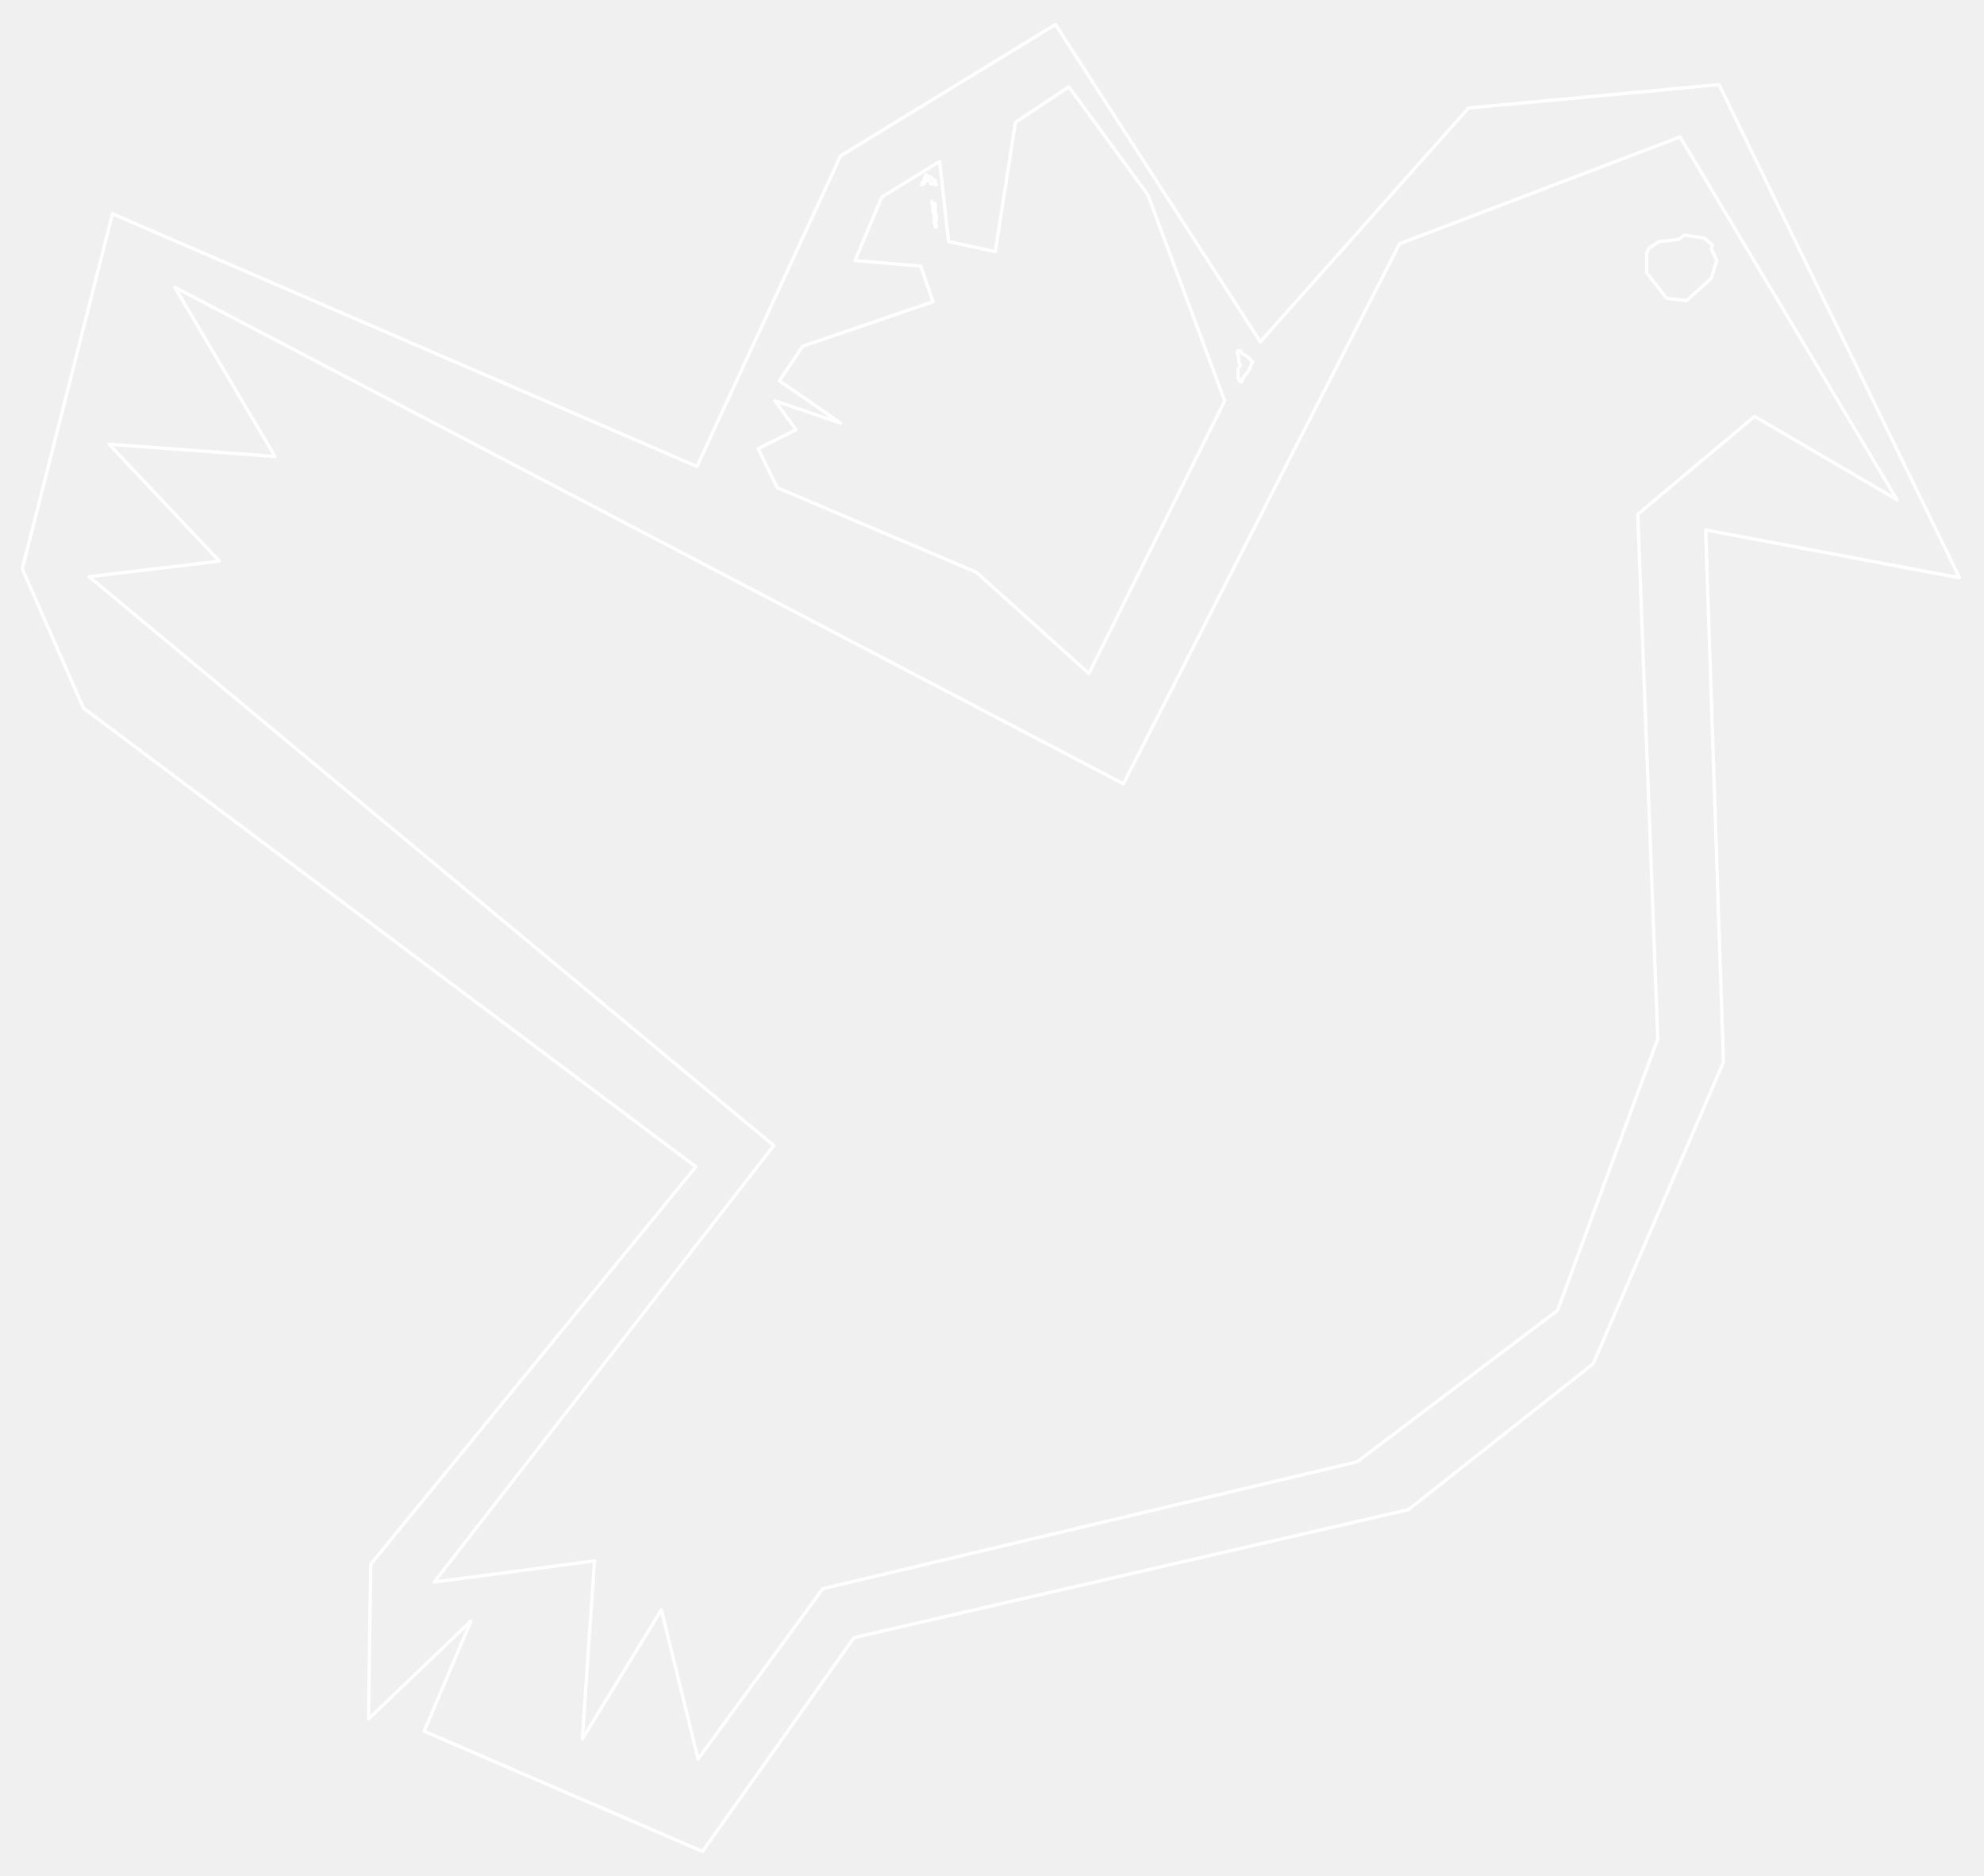
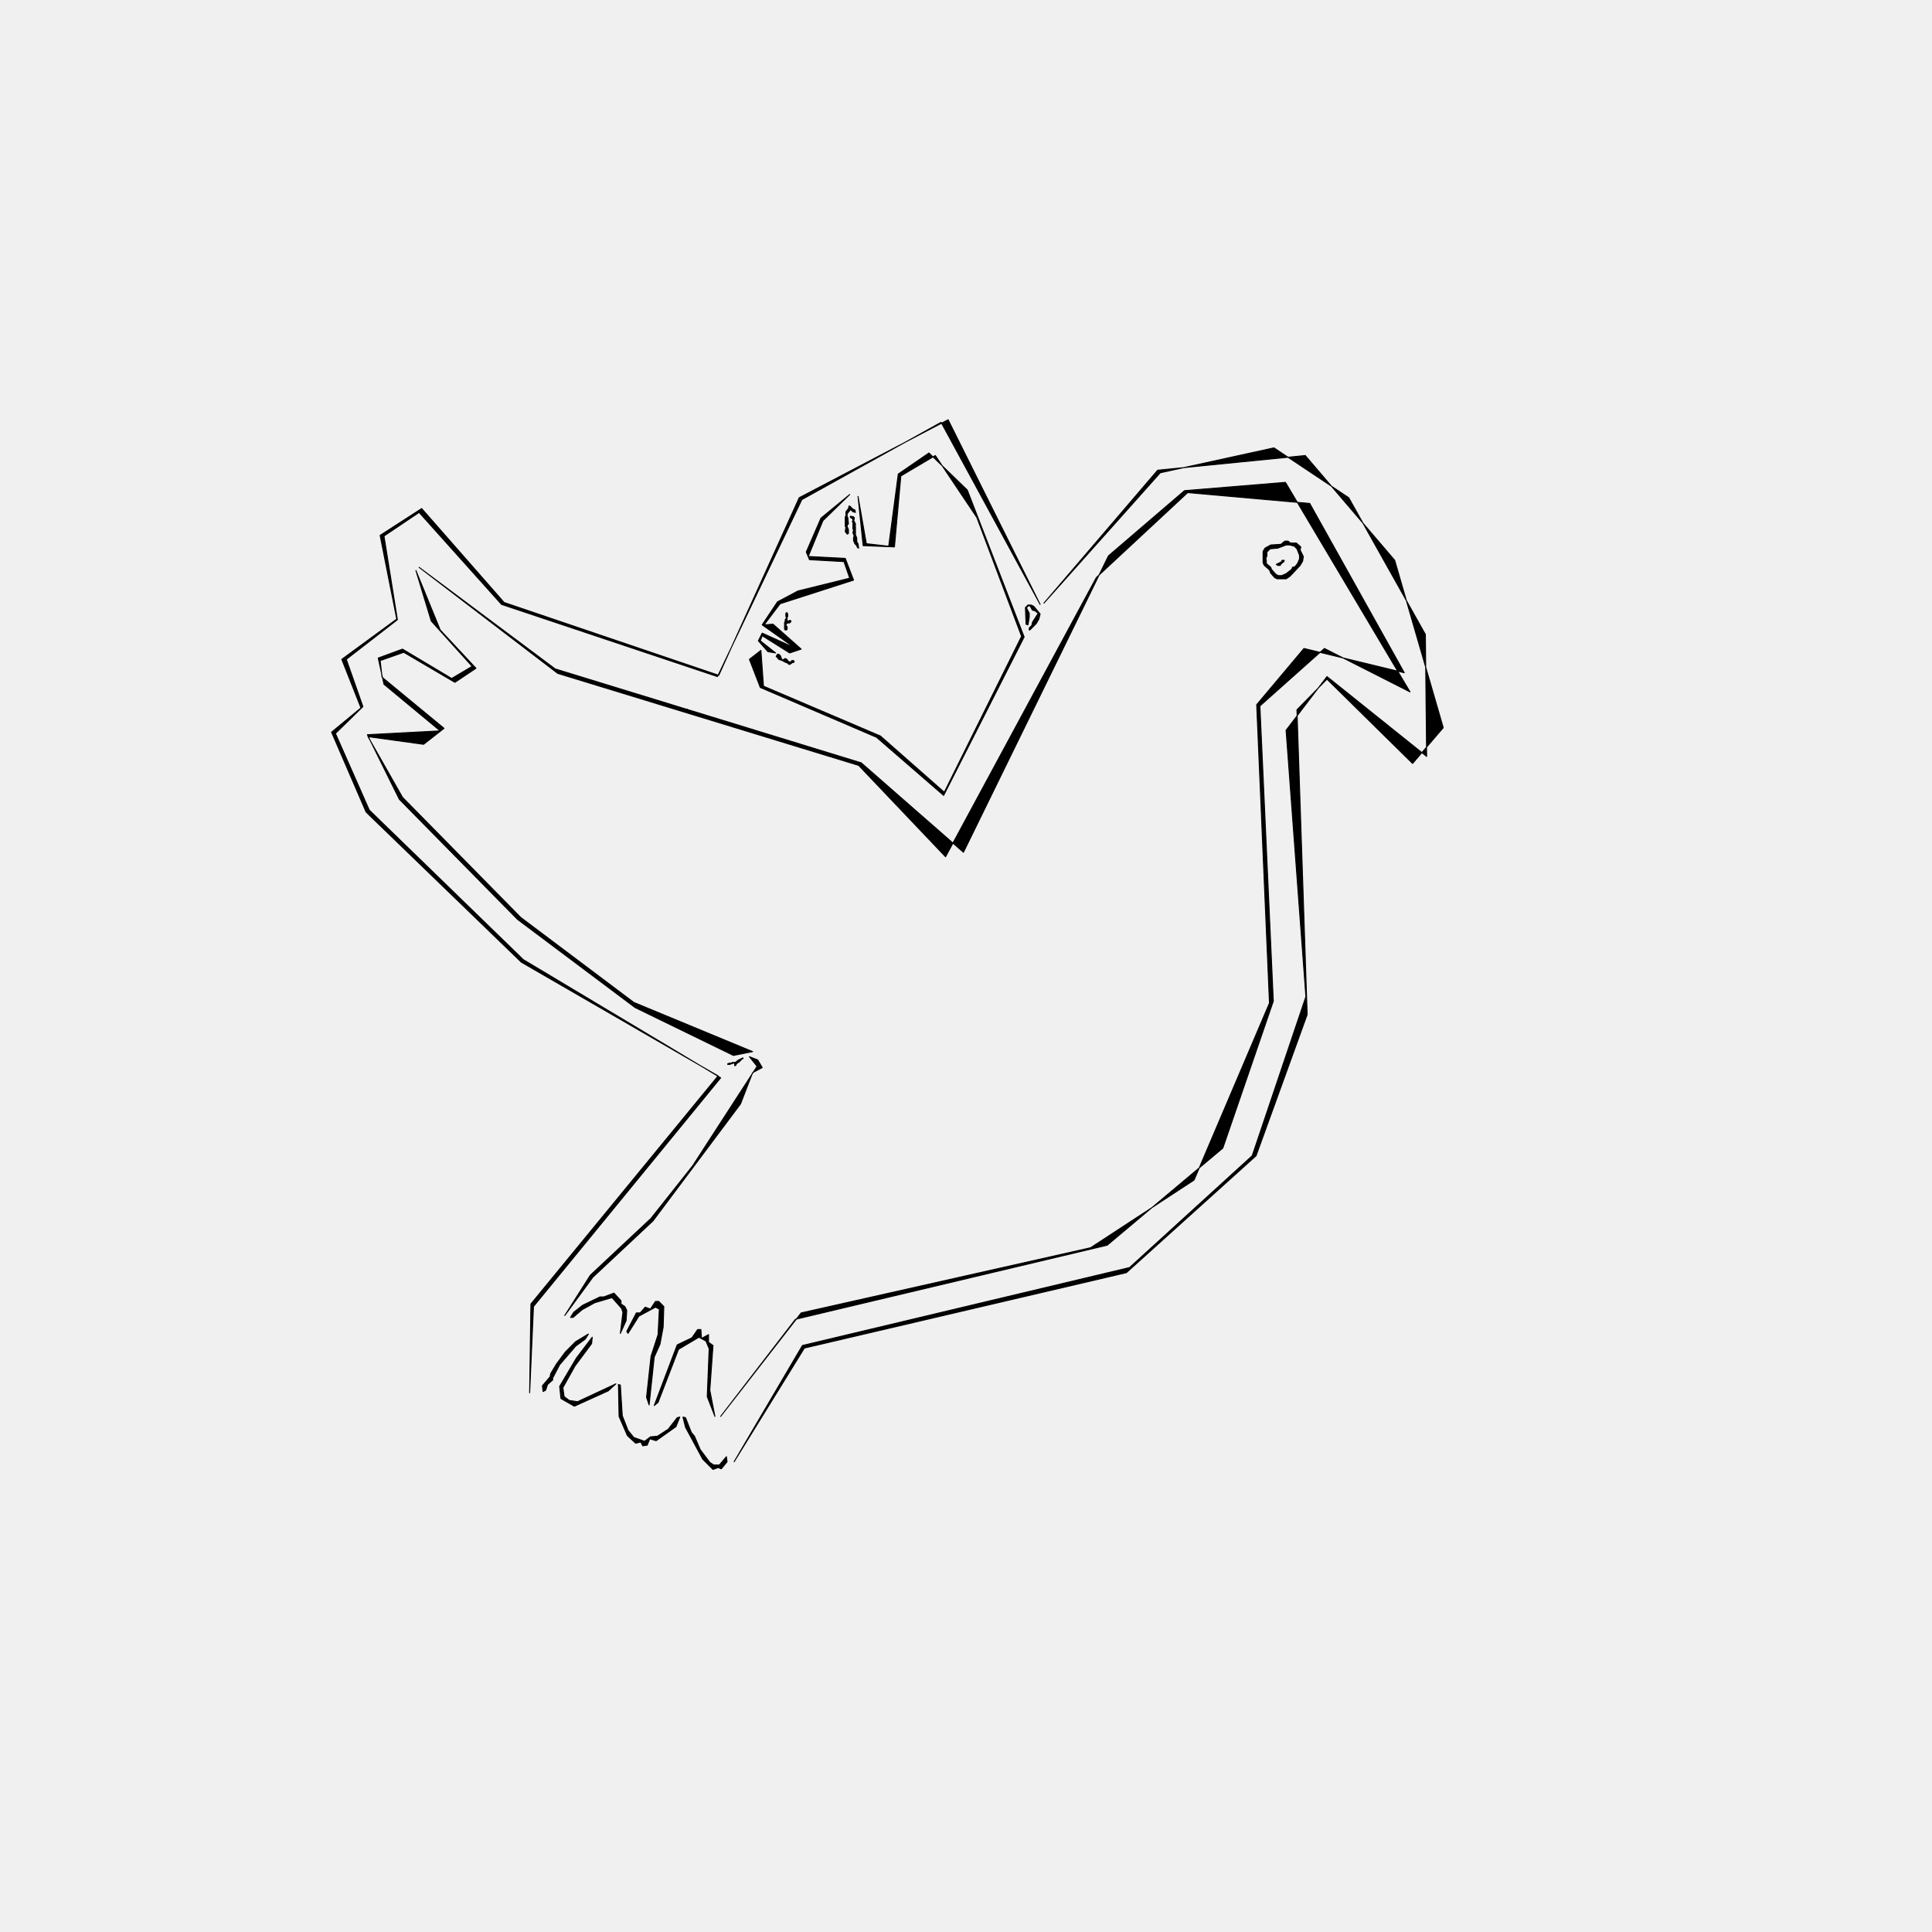
- <svg xmlns="http://www.w3.org/2000/svg" viewBox="0 0 1782 1685">
-   <path d="M 1531,214 L 1513,211 L 1508,215 L 1490,217 L 1481,223 L 1479,227 L 1479,245 L 1497,268 L 1515,270 L 1537,250 L 1542,234 L 1537,223 L 1538,220 Z M 837,181 L 837,183 L 838,184 L 838,191 L 839,192 L 839,200 L 840,201 L 840,204 L 841,204 L 841,202 L 840,201 L 840,199 L 841,198 L 841,193 L 840,192 L 840,189 L 839,188 L 840,187 L 840,183 L 838,183 L 837,182 Z M 828,165 L 828,166 L 829,165 L 830,165 L 832,162 L 834,162 L 836,164 L 836,165 L 839,165 L 840,166 L 841,166 L 841,165 L 840,164 L 840,162 L 839,162 L 836,159 L 834,159 L 832,157 L 831,158 L 831,160 L 830,161 L 830,162 Z M 1544,76 L 1319,97 L 1132,307 L 948,22 L 755,140 L 626,419 L 101,192 L 20,511 L 75,636 L 625,1048 L 333,1405 L 331,1544 L 423,1456 L 381,1555 L 631,1663 L 767,1471 L 1265,1356 L 1431,1225 L 1548,954 L 1532,476 L 1760,519 Z M 1112,315 L 1114,315 L 1116,318 L 1120,320 L 1125,325 L 1121,334 L 1118,337 L 1115,343 L 1113,342 L 1113,340 L 1112,339 L 1112,332 L 1114,328 L 1113,326 L 1112,318 L 1111,317 Z M 1509,123 L 1704,449 L 1576,374 L 1471,462 L 1489,933 L 1399,1177 L 1219,1313 L 739,1427 L 627,1580 L 594,1446 L 523,1562 L 534,1402 L 390,1421 L 695,1029 L 80,518 L 197,504 L 98,399 L 247,410 L 157,258 L 1009,704 L 1257,219 Z M 960,78 L 1031,175 L 1100,360 L 978,605 L 877,514 L 698,438 L 681,403 L 715,386 L 696,360 L 755,380 L 700,342 L 721,311 L 838,271 L 827,239 L 768,234 L 792,177 L 844,145 L 852,217 L 894,226 L 912,110 Z" fill="none" stroke="#ffffff" stroke-width="3" stroke-linecap="round" stroke-linejoin="round" />
+ <svg xmlns="http://www.w3.org/2000/svg" viewBox="0 0 3024 3024">
+   <path d="M 1069,2218 L 1073,2234 L 1100,2284 L 1116,2300 L 1124,2297 L 1129,2299 L 1138,2288 L 1137,2280 L 1126,2293 L 1117,2293 L 1111,2289 L 1096,2269 L 1087,2248 L 1082,2242 L 1073,2219 Z M 968,2167 L 969,2217 L 982,2247 L 995,2259 L 1003,2257 L 1006,2263 L 1013,2262 L 1017,2252 L 1027,2255 L 1058,2233 L 1064,2218 L 1060,2219 L 1046,2237 L 1029,2248 L 1018,2249 L 1009,2256 L 992,2250 L 983,2239 L 974,2216 L 971,2168 Z M 927,2093 L 902,2126 L 876,2170 L 878,2189 L 899,2201 L 952,2177 L 964,2166 L 904,2194 L 891,2192 L 883,2186 L 881,2172 L 900,2138 L 926,2103 Z M 921,2088 L 901,2100 L 885,2116 L 871,2135 L 862,2150 L 861,2155 L 849,2169 L 850,2178 L 854,2176 L 857,2167 L 865,2160 L 865,2157 L 876,2136 L 901,2107 L 916,2096 Z M 1092,2081 L 1083,2094 L 1060,2105 L 1024,2200 L 1030,2195 L 1062,2112 L 1094,2093 L 1105,2099 L 1110,2111 L 1107,2186 L 1119,2217 L 1111,2176 L 1116,2106 L 1109,2101 L 1109,2089 L 1098,2095 L 1097,2081 Z M 1031,2037 L 1026,2037 L 1018,2049 L 1010,2046 L 1002,2055 L 996,2055 L 981,2084 L 983,2087 L 1000,2060 L 1026,2046 L 1032,2049 L 1030,2089 L 1019,2123 L 1012,2187 L 1016,2199 L 1024,2124 L 1033,2104 L 1038,2077 L 1039,2045 Z M 981,2051 L 978,2045 L 972,2041 L 972,2036 L 961,2024 L 945,2030 L 939,2030 L 912,2043 L 898,2054 L 893,2062 L 897,2062 L 911,2050 L 931,2039 L 958,2031 L 973,2048 L 975,2054 L 971,2087 L 980,2067 Z M 1163,1656 L 1162,1656 L 1161,1657 L 1160,1657 L 1159,1658 L 1158,1658 L 1157,1659 L 1156,1659 L 1151,1663 L 1146,1663 L 1145,1664 L 1141,1664 L 1140,1665 L 1139,1665 L 1139,1666 L 1143,1666 L 1144,1665 L 1146,1665 L 1147,1664 L 1149,1664 L 1150,1665 L 1150,1668 L 1151,1668 L 1152,1667 L 1152,1666 L 1155,1663 L 1156,1663 L 1162,1657 L 1163,1657 Z M 1186,1659 L 1173,1654 L 1185,1669 L 1084,1825 L 1019,1907 L 924,1996 L 884,2059 L 928,1999 L 1022,1911 L 1159,1728 L 1178,1679 L 1193,1671 Z M 1058,1107 L 1058,1108 L 1060,1108 L 1061,1109 L 1062,1109 L 1063,1110 L 1065,1110 L 1066,1111 L 1071,1111 L 1072,1112 L 1074,1112 L 1075,1111 L 1076,1111 L 1076,1110 L 1070,1110 L 1069,1109 L 1068,1109 L 1067,1108 L 1064,1108 L 1063,1107 L 1061,1107 L 1060,1106 L 1059,1106 Z M 1215,1027 L 1215,1028 L 1216,1028 L 1217,1029 L 1217,1030 L 1219,1032 L 1220,1032 L 1221,1033 L 1223,1033 L 1224,1034 L 1225,1034 L 1226,1035 L 1227,1035 L 1228,1036 L 1233,1038 L 1235,1040 L 1236,1040 L 1237,1039 L 1238,1039 L 1240,1037 L 1242,1037 L 1243,1036 L 1243,1035 L 1242,1034 L 1239,1034 L 1239,1035 L 1238,1036 L 1235,1036 L 1232,1033 L 1232,1032 L 1231,1032 L 1230,1031 L 1228,1031 L 1226,1033 L 1225,1033 L 1223,1031 L 1223,1030 L 1222,1029 L 1222,1027 L 1219,1024 L 1217,1024 Z M 1232,959 L 1231,959 L 1230,960 L 1230,965 L 1231,966 L 1231,967 L 1229,970 L 1229,973 L 1228,974 L 1228,985 L 1229,986 L 1231,986 L 1232,985 L 1232,981 L 1231,980 L 1230,977 L 1233,975 L 1236,975 L 1238,973 L 1238,972 L 1237,971 L 1236,971 L 1235,972 L 1233,972 L 1232,971 L 1232,966 L 1233,965 L 1233,961 L 1232,960 Z M 1609,947 L 1605,951 L 1606,977 L 1609,978 L 1611,966 L 1611,960 L 1607,952 L 1608,949 L 1612,948 L 1616,955 L 1620,956 L 1625,960 L 1616,974 L 1615,979 L 1611,983 L 1611,986 L 1612,986 L 1622,976 L 1626,969 L 1628,961 L 1618,949 L 1614,947 Z M 651,893 L 675,972 L 739,1043 L 707,1062 L 630,1016 L 592,1030 L 601,1071 L 689,1144 L 575,1150 L 625,1251 L 810,1439 L 994,1577 L 1148,1652 L 1178,1646 L 992,1569 L 815,1436 L 630,1248 L 576,1153 L 663,1165 L 695,1140 L 598,1060 L 595,1034 L 632,1021 L 712,1068 L 745,1046 L 689,986 Z M 2010,877 L 2007,877 L 2006,878 L 2006,879 L 2005,880 L 2004,880 L 2003,881 L 2002,881 L 2001,882 L 2000,882 L 1999,883 L 1998,883 L 1998,884 L 1999,884 L 2000,885 L 2004,885 L 2004,884 L 2008,880 L 2009,880 L 2009,879 L 2010,878 Z M 2029,850 L 2020,850 L 2016,847 L 2011,847 L 2005,852 L 1989,853 L 1980,858 L 1977,863 L 1977,881 L 1979,885 L 1987,892 L 1989,897 L 1995,904 L 1999,906 L 2013,906 L 2019,902 L 2035,885 L 2039,878 L 2040,871 L 2035,861 L 2036,856 Z M 2026,855 L 2030,859 L 2034,869 L 2034,875 L 2031,882 L 2027,887 L 2023,888 L 2022,891 L 2013,898 L 2006,901 L 2001,901 L 1997,899 L 1990,891 L 1989,888 L 1982,882 L 1982,876 L 1981,875 L 1983,870 L 1983,864 L 1988,859 L 2000,858 L 2013,853 L 2019,853 Z M 1331,808 L 1331,810 L 1332,810 L 1335,813 L 1335,815 L 1334,816 L 1335,818 L 1335,828 L 1336,829 L 1335,834 L 1337,839 L 1336,841 L 1336,846 L 1338,851 L 1341,854 L 1342,857 L 1344,858 L 1343,851 L 1341,848 L 1341,842 L 1339,837 L 1339,824 L 1338,823 L 1339,822 L 1339,820 L 1336,814 L 1337,813 L 1337,810 L 1336,809 Z M 1330,792 L 1329,792 L 1328,796 L 1324,801 L 1324,808 L 1323,809 L 1323,824 L 1324,825 L 1323,832 L 1326,836 L 1328,835 L 1328,829 L 1326,824 L 1326,822 L 1328,820 L 1327,810 L 1326,809 L 1326,804 L 1331,798 L 1332,798 L 1335,801 L 1339,802 L 1338,798 L 1335,797 Z M 1330,774 L 1285,811 L 1262,864 L 1267,876 L 1321,879 L 1330,905 L 1249,925 L 1217,942 L 1193,978 L 1244,1014 L 1193,991 L 1187,1003 L 1202,1020 L 1214,1022 L 1190,1003 L 1193,995 L 1236,1022 L 1254,1016 L 1210,977 L 1196,978 L 1221,945 L 1336,908 L 1323,874 L 1265,871 L 1288,815 Z M 2012,755 L 1854,768 L 1735,870 L 1508,1334 L 1348,1194 L 869,1047 L 656,888 L 873,1054 L 1344,1198 L 1480,1341 L 1716,904 L 1859,771 L 2050,788 L 2198,1053 L 2041,1015 L 1967,1103 L 1987,1570 L 1869,1847 L 1707,1953 L 1254,2055 L 1128,2217 L 1245,2065 L 1733,1949 L 1914,1797 L 1993,1567 L 1972,1105 L 2073,1015 L 2207,1083 Z M 1454,709 L 1406,742 L 1391,855 L 1356,851 L 1343,777 L 1351,854 L 1400,856 L 1410,745 L 1464,713 L 1529,810 L 1599,996 L 1478,1240 L 1378,1152 L 1195,1074 L 1191,1018 L 1173,1032 L 1190,1076 L 1372,1154 L 1477,1245 L 1603,997 L 1514,767 Z M 2043,713 L 1812,736 L 1634,944 L 1816,740 L 1994,701 L 2111,779 L 2231,993 L 2233,1184 L 2077,1059 L 2013,1143 L 2044,1560 L 1960,1809 L 1768,1984 L 1256,2106 L 1149,2288 L 1259,2110 L 1763,1992 L 1966,1809 L 2046,1588 L 2030,1111 L 2077,1063 L 2211,1195 L 2259,1139 L 2183,877 Z M 1484,657 L 1251,779 L 1125,1057 L 789,943 L 660,796 L 595,838 L 621,969 L 535,1032 L 565,1108 L 519,1146 L 573,1271 L 816,1506 L 1124,1684 L 831,2041 L 829,2180 L 835,2045 L 1128,1687 L 819,1502 L 578,1268 L 525,1148 L 568,1106 L 542,1032 L 622,970 L 601,839 L 656,802 L 785,946 L 1123,1059 L 1255,782 L 1473,661 L 1628,946 Z" fill="#000000" stroke="#000000" stroke-width="1.5" stroke-linecap="round" stroke-linejoin="round" />
</svg>
